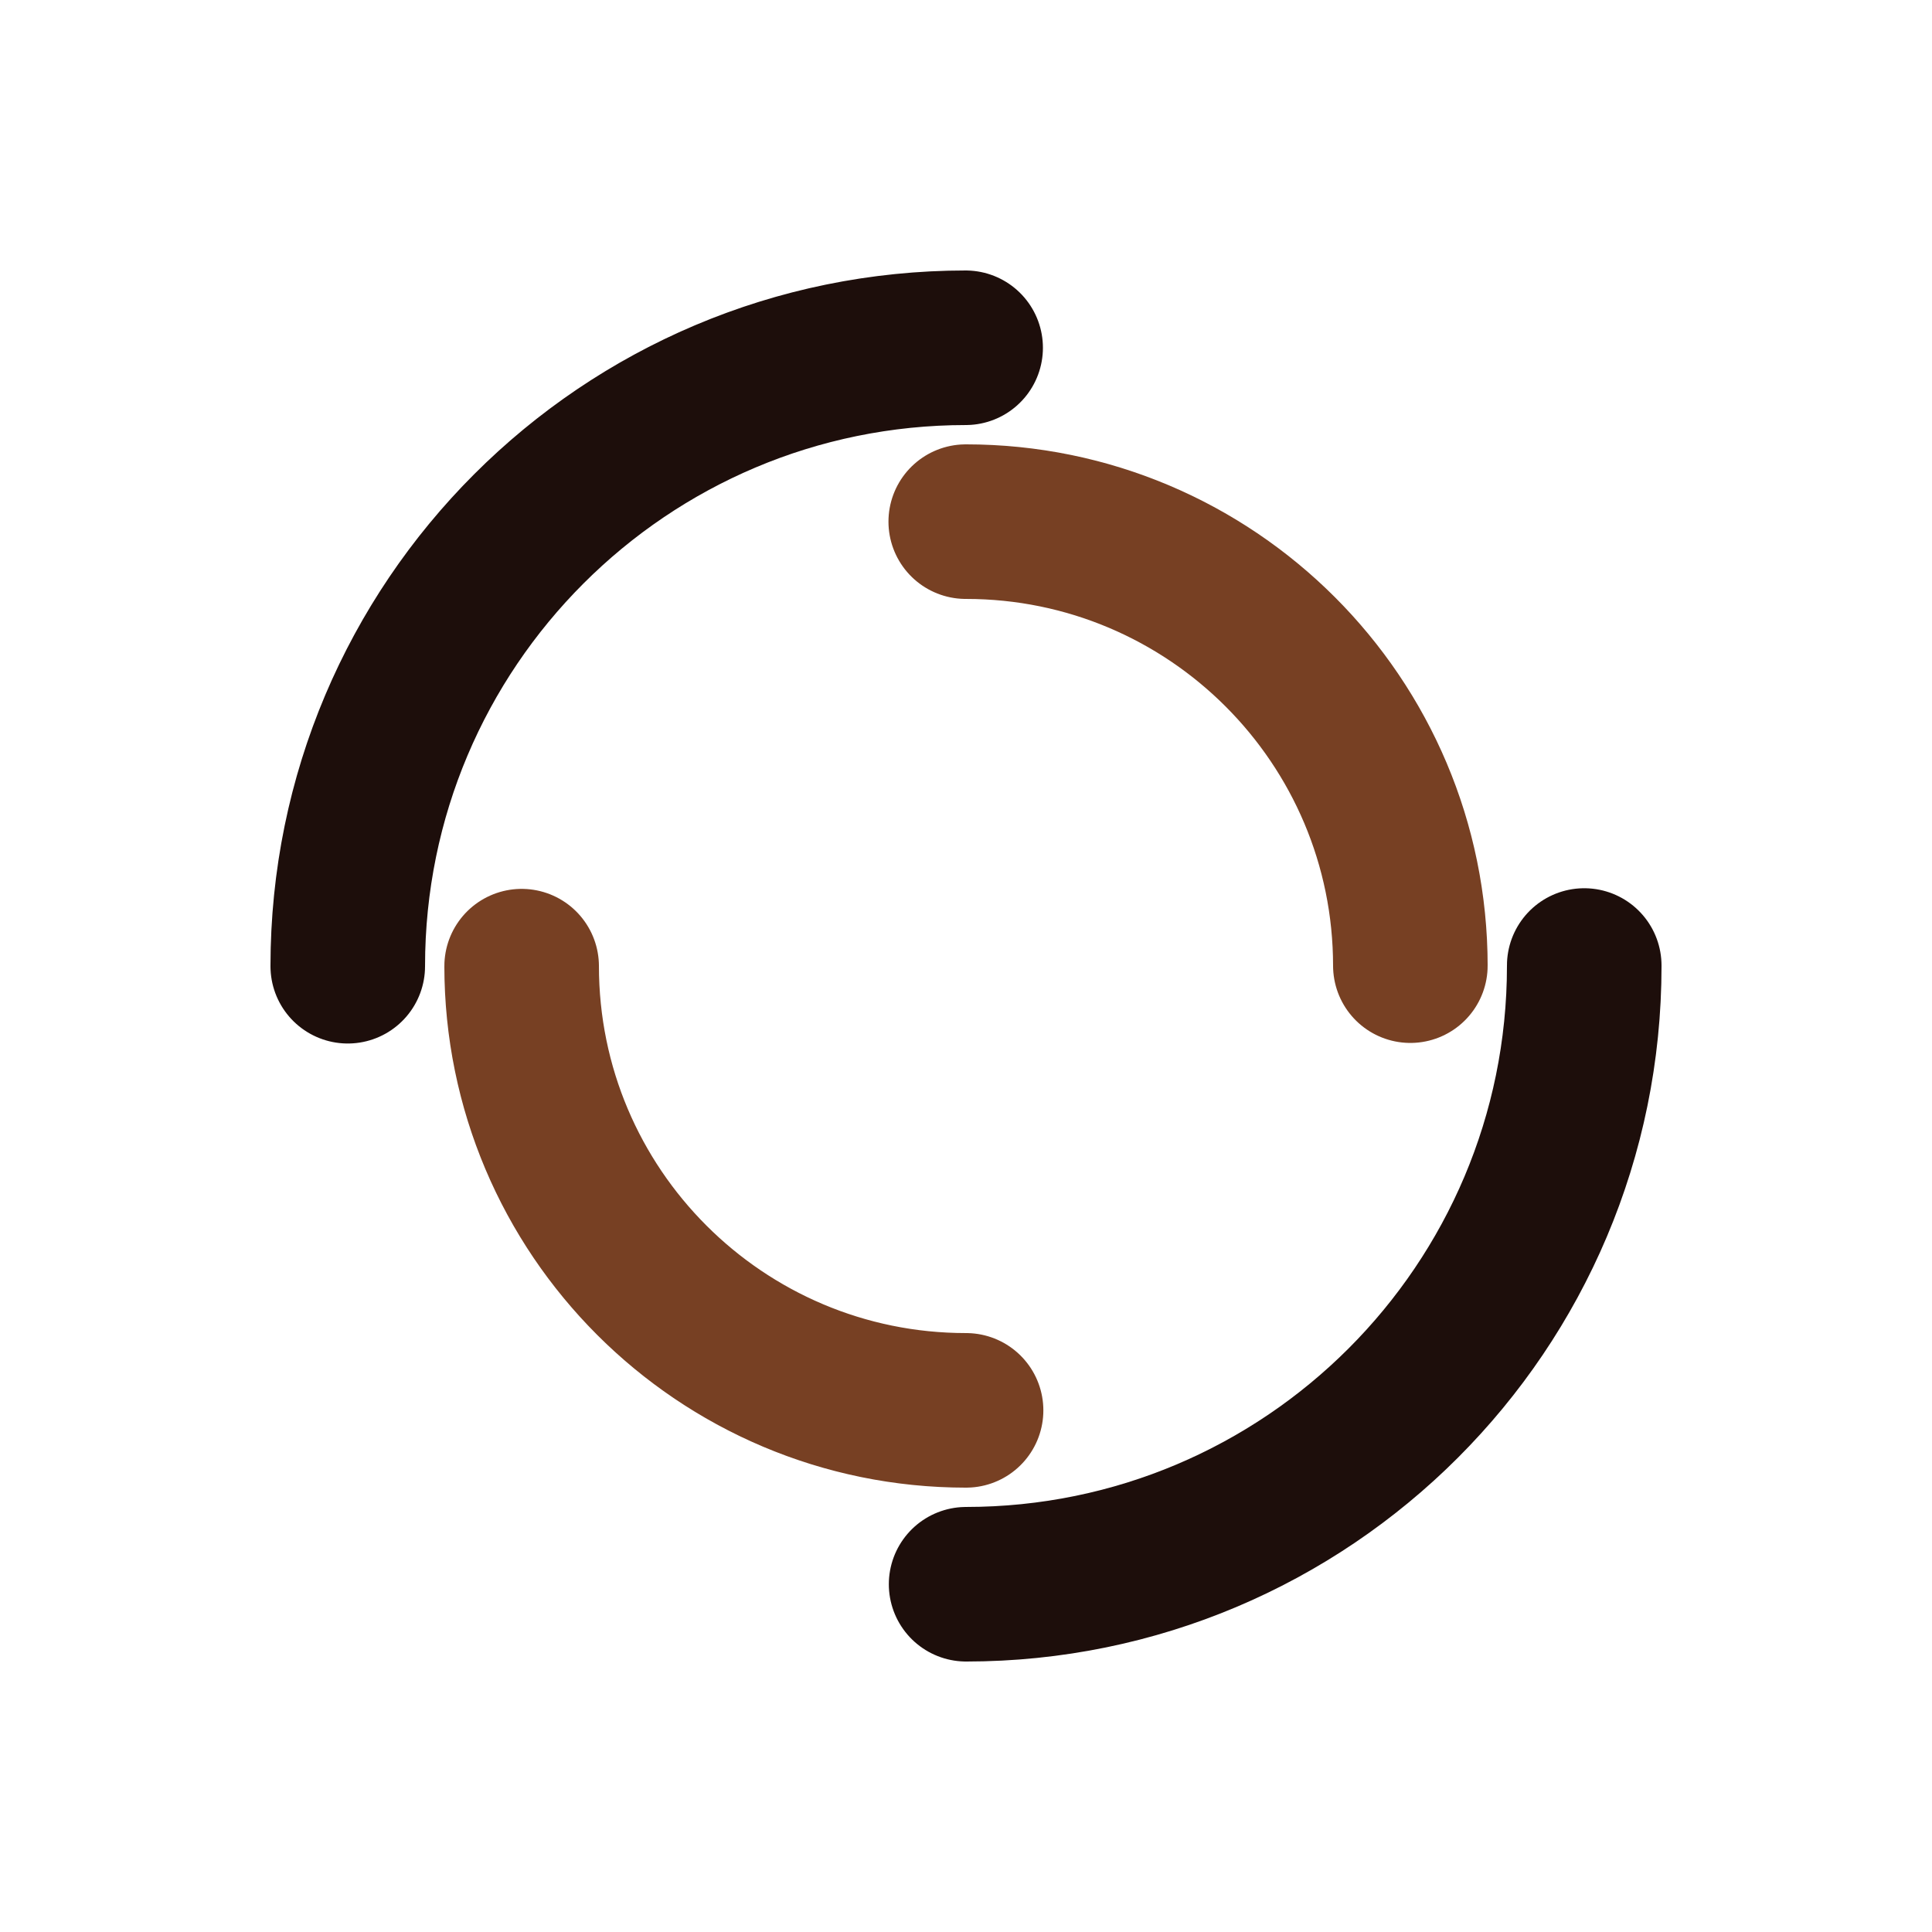
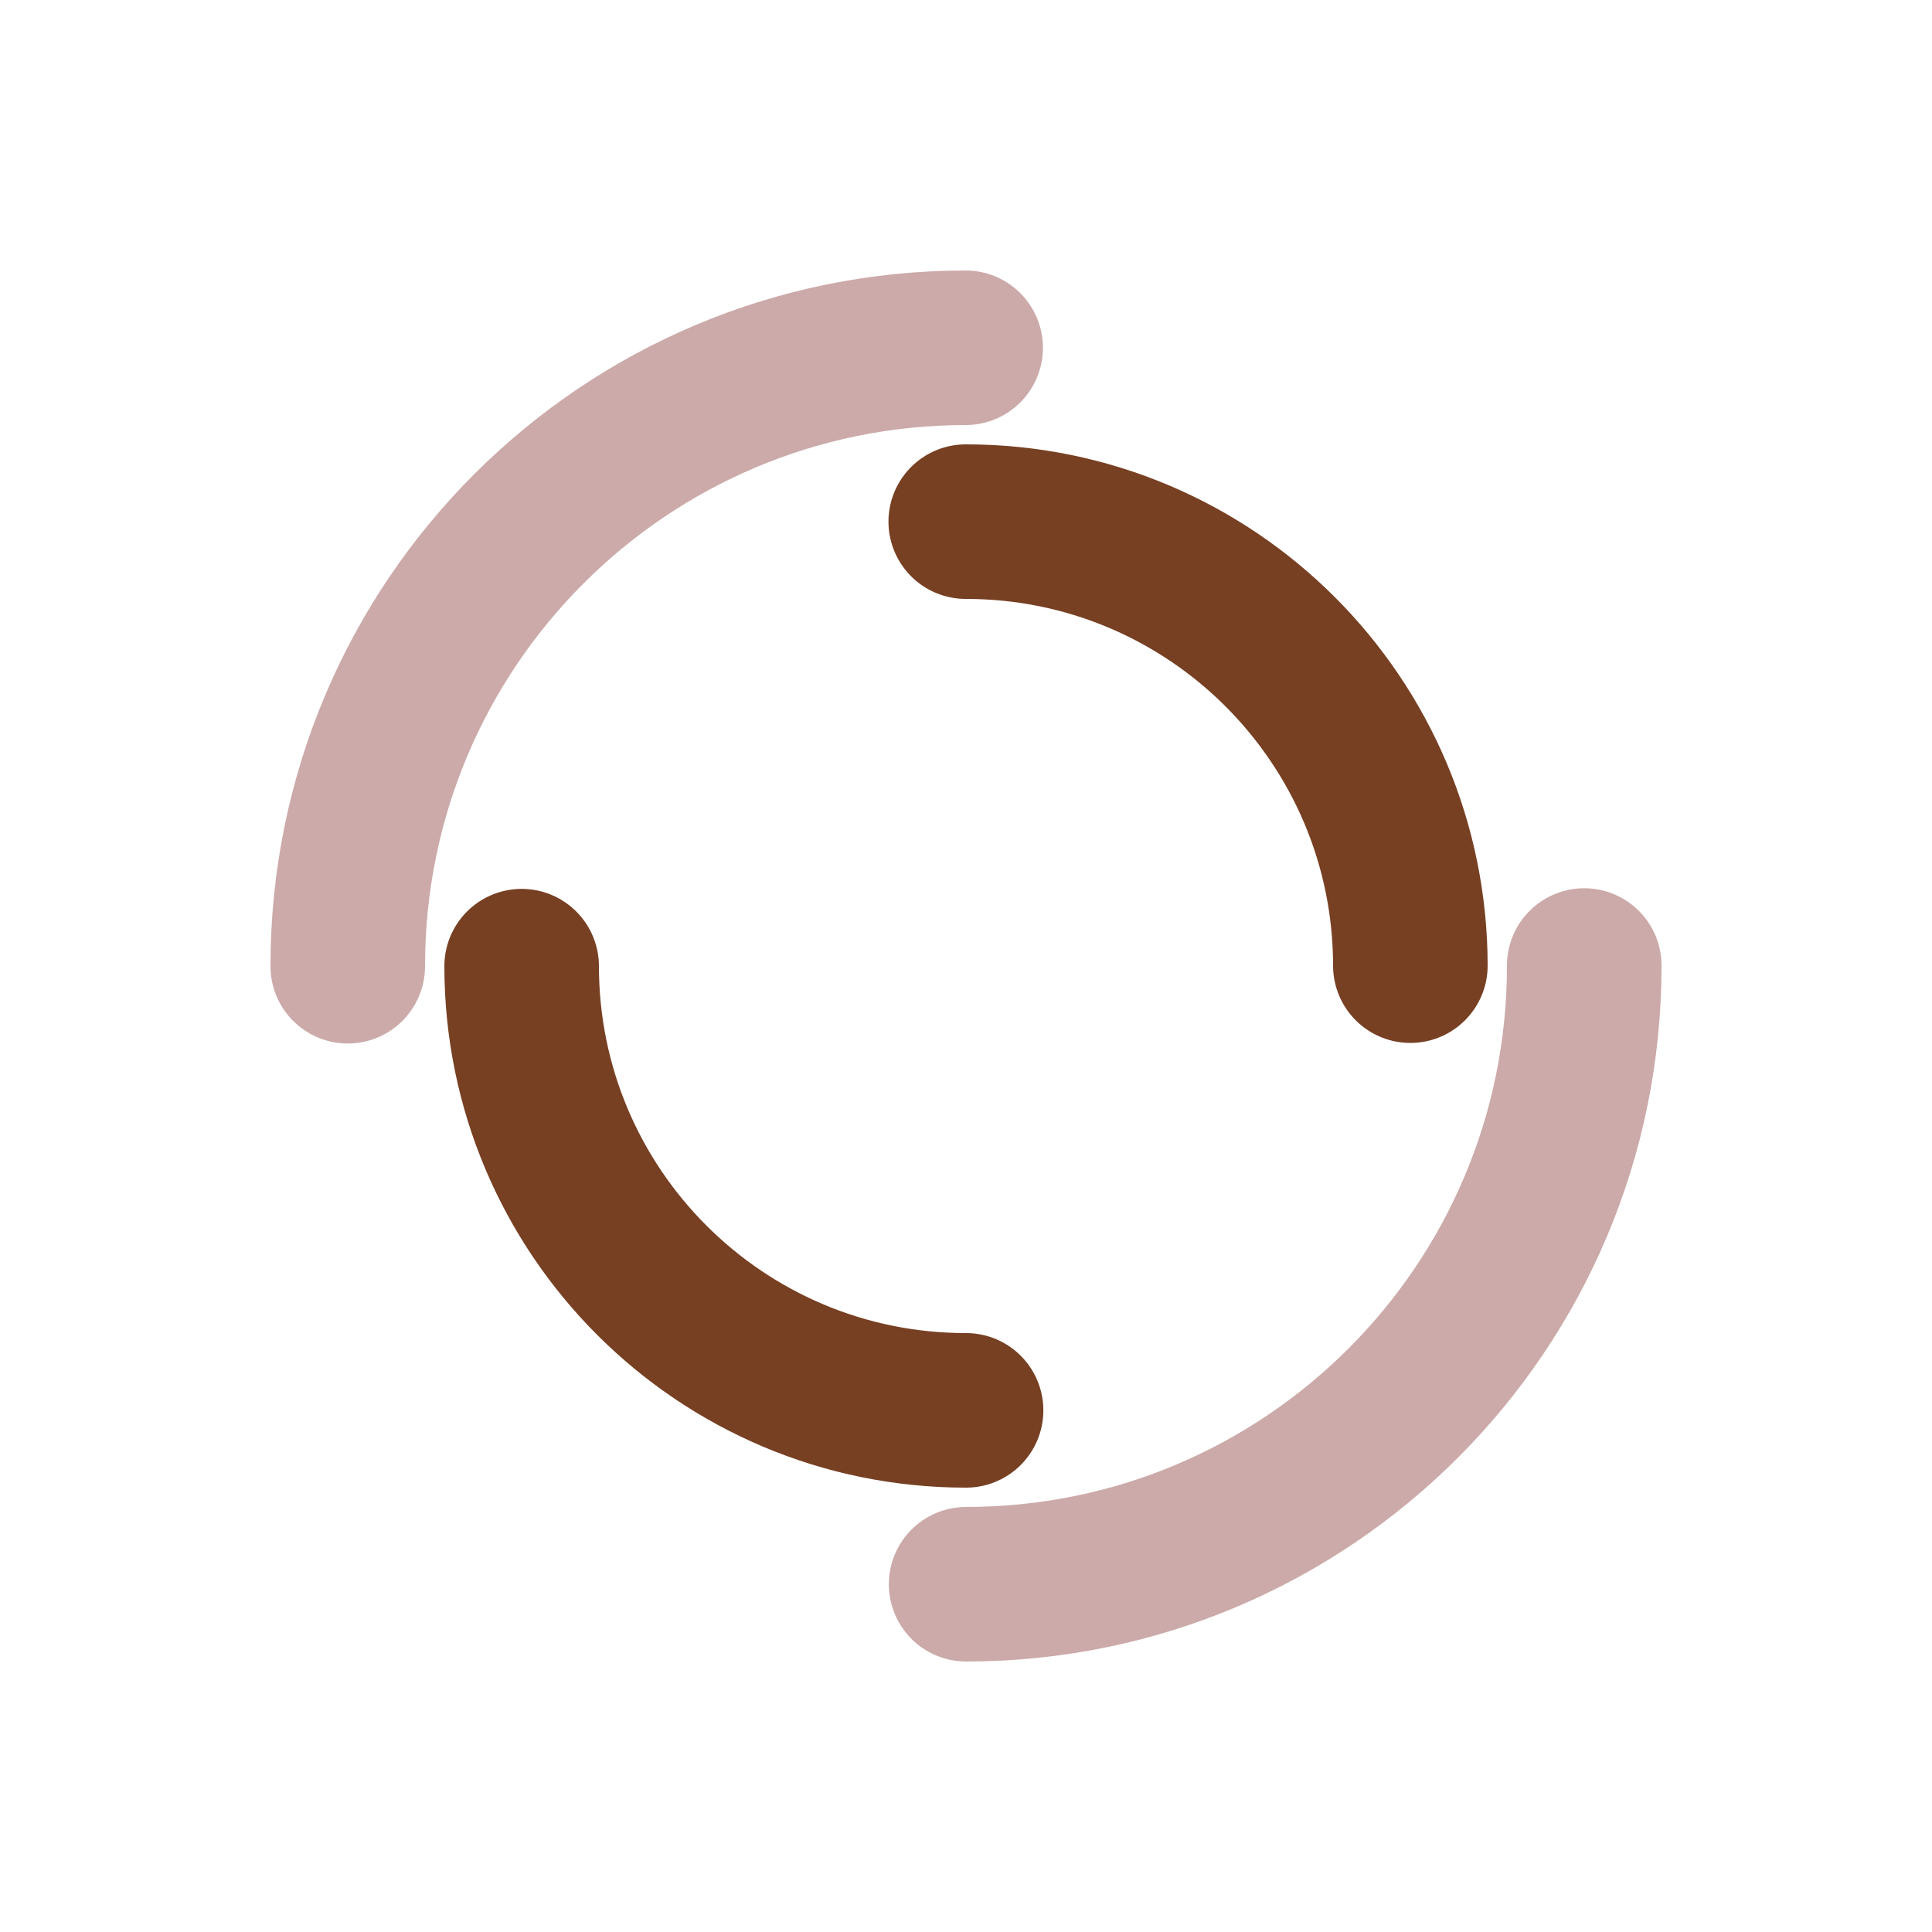
<svg xmlns="http://www.w3.org/2000/svg" width="200px" height="200px" viewBox="0 0 100 100" preserveAspectRatio="xMidYMid">
-   <circle cx="50" cy="50" r="32" stroke-width="8" stroke="#1d0e0b" stroke-dasharray="50.265 50.265" fill="none" stroke-linecap="round">
+   <circle cx="50" cy="50" r="32" stroke-width="8" stroke="#ccaaaa" stroke-dasharray="50.265 50.265" fill="none" stroke-linecap="round">
    <animateTransform attributeName="transform" type="rotate" dur="1s" repeatCount="indefinite" keyTimes="0;1" values="0 50 50;360 50 50" />
  </circle>
  <circle cx="50" cy="50" r="23" stroke-width="8" stroke="#774023" stroke-dasharray="36.128 36.128" stroke-dashoffset="36.128" fill="none" stroke-linecap="round">
    <animateTransform attributeName="transform" type="rotate" dur="1s" repeatCount="indefinite" keyTimes="0;1" values="0 50 50;-360 50 50" />
  </circle>
</svg>
